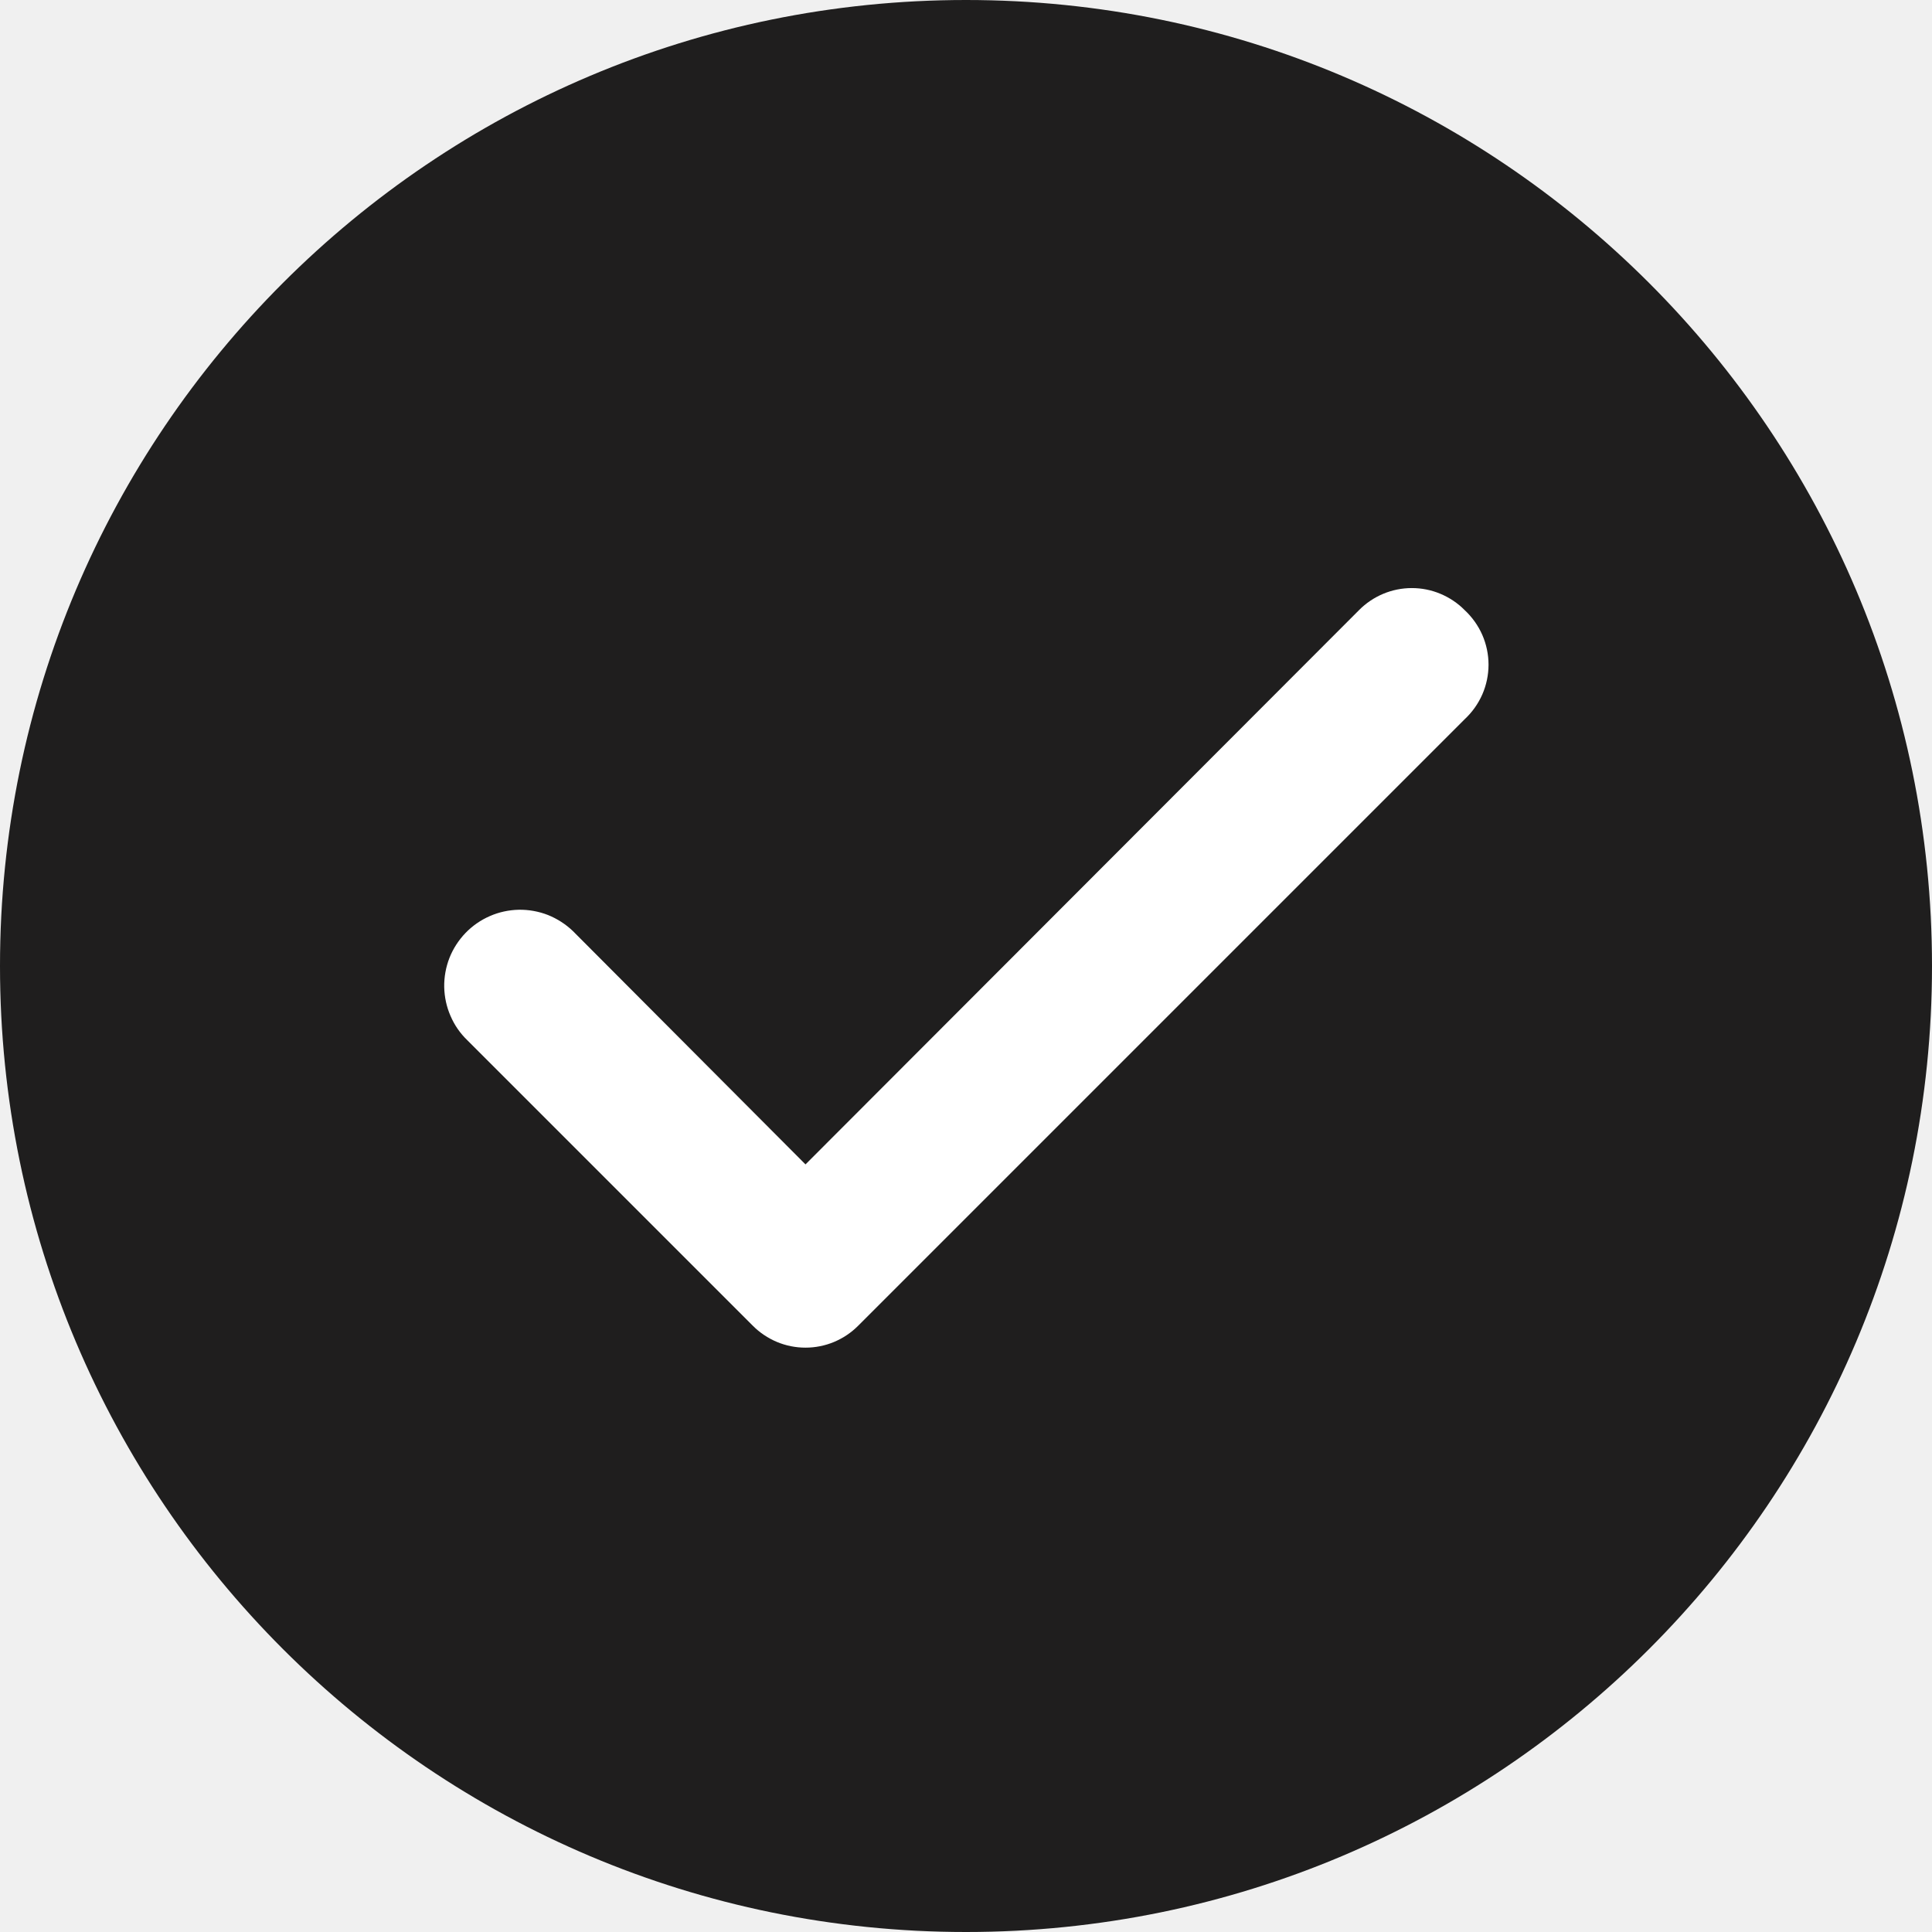
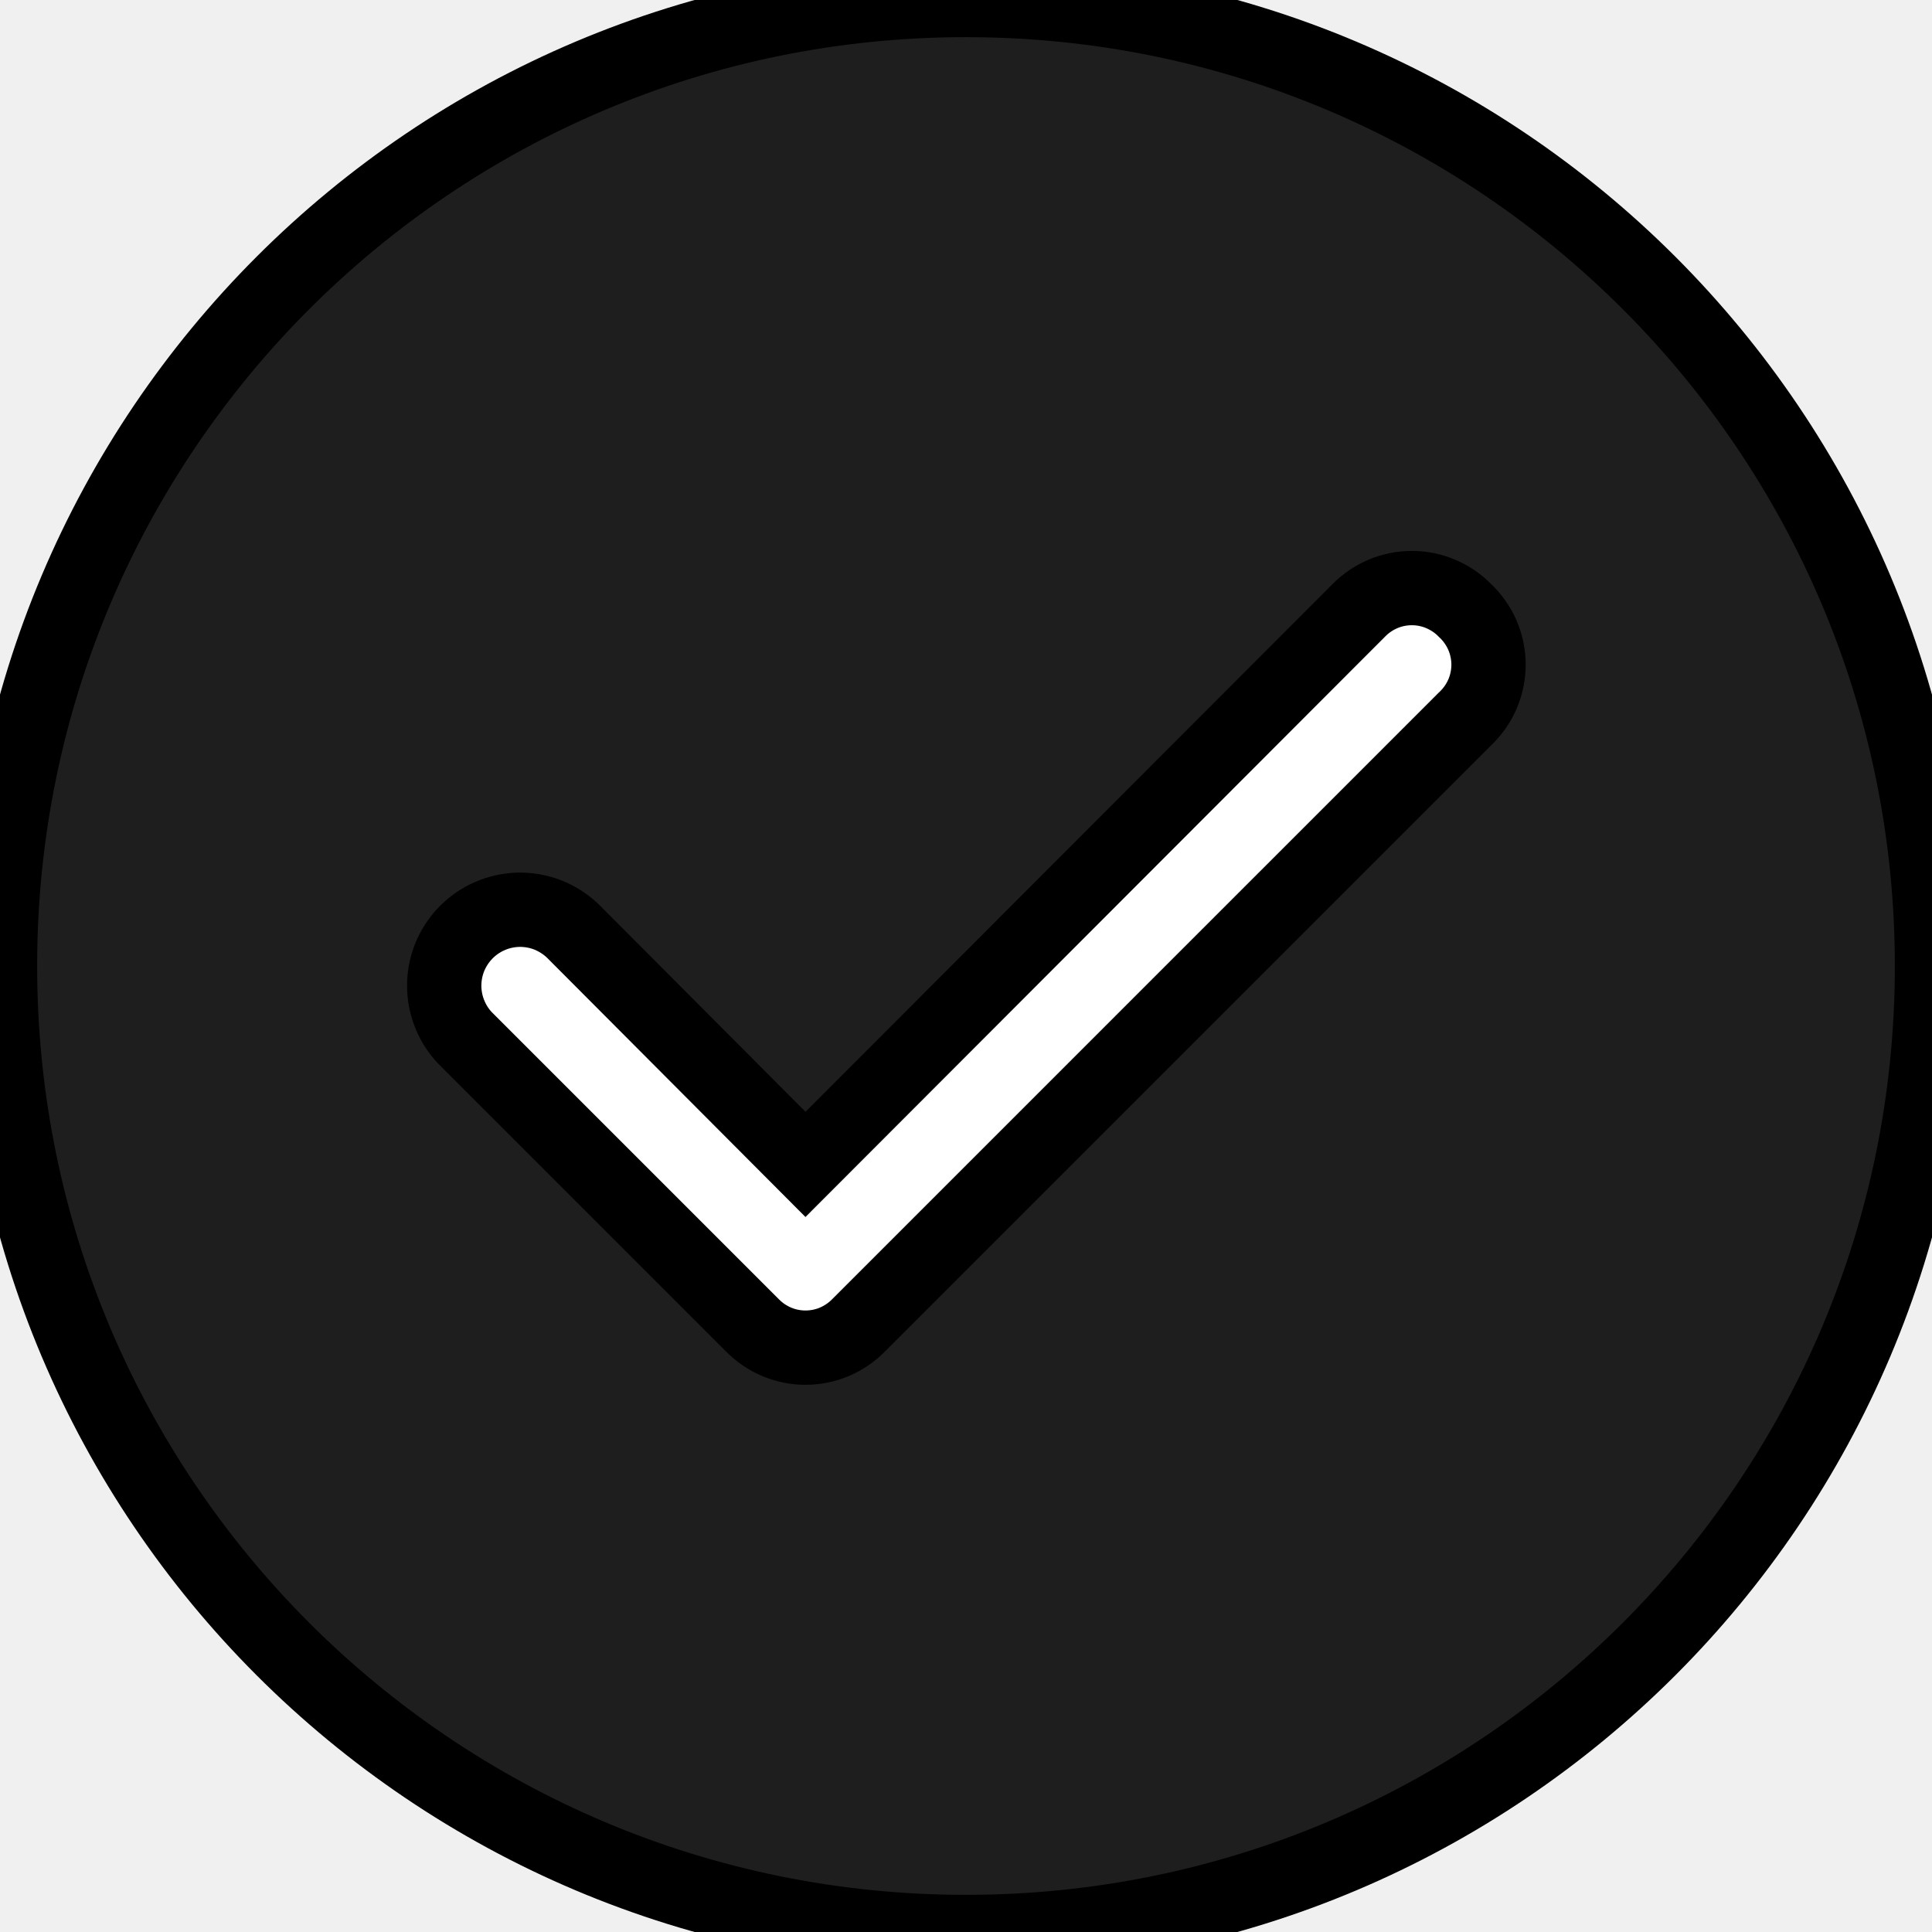
<svg xmlns="http://www.w3.org/2000/svg" viewBox="0 0 26 26" fill="none">
-   <circle cx="13" cy="13" r="13" fill="#1F1E1E" />
-   <path d="M19.71 8.21C19.617 8.116 19.506 8.042 19.384 7.991C19.263 7.94 19.132 7.914 19 7.914C18.868 7.914 18.737 7.94 18.615 7.991C18.494 8.042 18.383 8.116 18.29 8.21L10.84 15.67L7.71 12.53C7.613 12.437 7.499 12.364 7.375 12.314C7.25 12.265 7.116 12.241 6.982 12.243C6.848 12.246 6.716 12.274 6.593 12.328C6.47 12.381 6.358 12.459 6.265 12.555C6.172 12.652 6.098 12.766 6.049 12.89C6 13.015 5.976 13.149 5.978 13.283C5.981 13.417 6.009 13.549 6.063 13.672C6.116 13.796 6.193 13.907 6.29 14L10.13 17.84C10.223 17.934 10.334 18.008 10.455 18.059C10.577 18.11 10.708 18.136 10.84 18.136C10.972 18.136 11.103 18.11 11.225 18.059C11.346 18.008 11.457 17.934 11.55 17.84L19.71 9.68C19.811 9.586 19.892 9.473 19.948 9.346C20.003 9.22 20.032 9.083 20.032 8.945C20.032 8.807 20.003 8.67 19.948 8.544C19.892 8.417 19.811 8.304 19.71 8.21Z" fill="white" />
+   <g stroke="currentColor" fill="transparent">
+     <circle cx="13" cy="13" r="13" fill="#1F1E1E" />
+     <path d="M19.71 8.21C19.617 8.116 19.506 8.042 19.384 7.991C19.263 7.94 19.132 7.914 19 7.914C18.868 7.914 18.737 7.94 18.615 7.991C18.494 8.042 18.383 8.116 18.29 8.21L10.84 15.67L7.71 12.53C7.613 12.437 7.499 12.364 7.375 12.314C7.25 12.265 7.116 12.241 6.982 12.243C6.848 12.246 6.716 12.274 6.593 12.328C6.47 12.381 6.358 12.459 6.265 12.555C6.172 12.652 6.098 12.766 6.049 12.89C6 13.015 5.976 13.149 5.978 13.283C5.981 13.417 6.009 13.549 6.063 13.672C6.116 13.796 6.193 13.907 6.29 14L10.13 17.84C10.223 17.934 10.334 18.008 10.455 18.059C10.577 18.11 10.708 18.136 10.84 18.136C10.972 18.136 11.103 18.11 11.225 18.059C11.346 18.008 11.457 17.934 11.55 17.84L19.71 9.68C19.811 9.586 19.892 9.473 19.948 9.346C20.003 9.22 20.032 9.083 20.032 8.945C20.032 8.807 20.003 8.67 19.948 8.544C19.892 8.417 19.811 8.304 19.71 8.21Z" fill="white" />
+   </g>
</svg>
